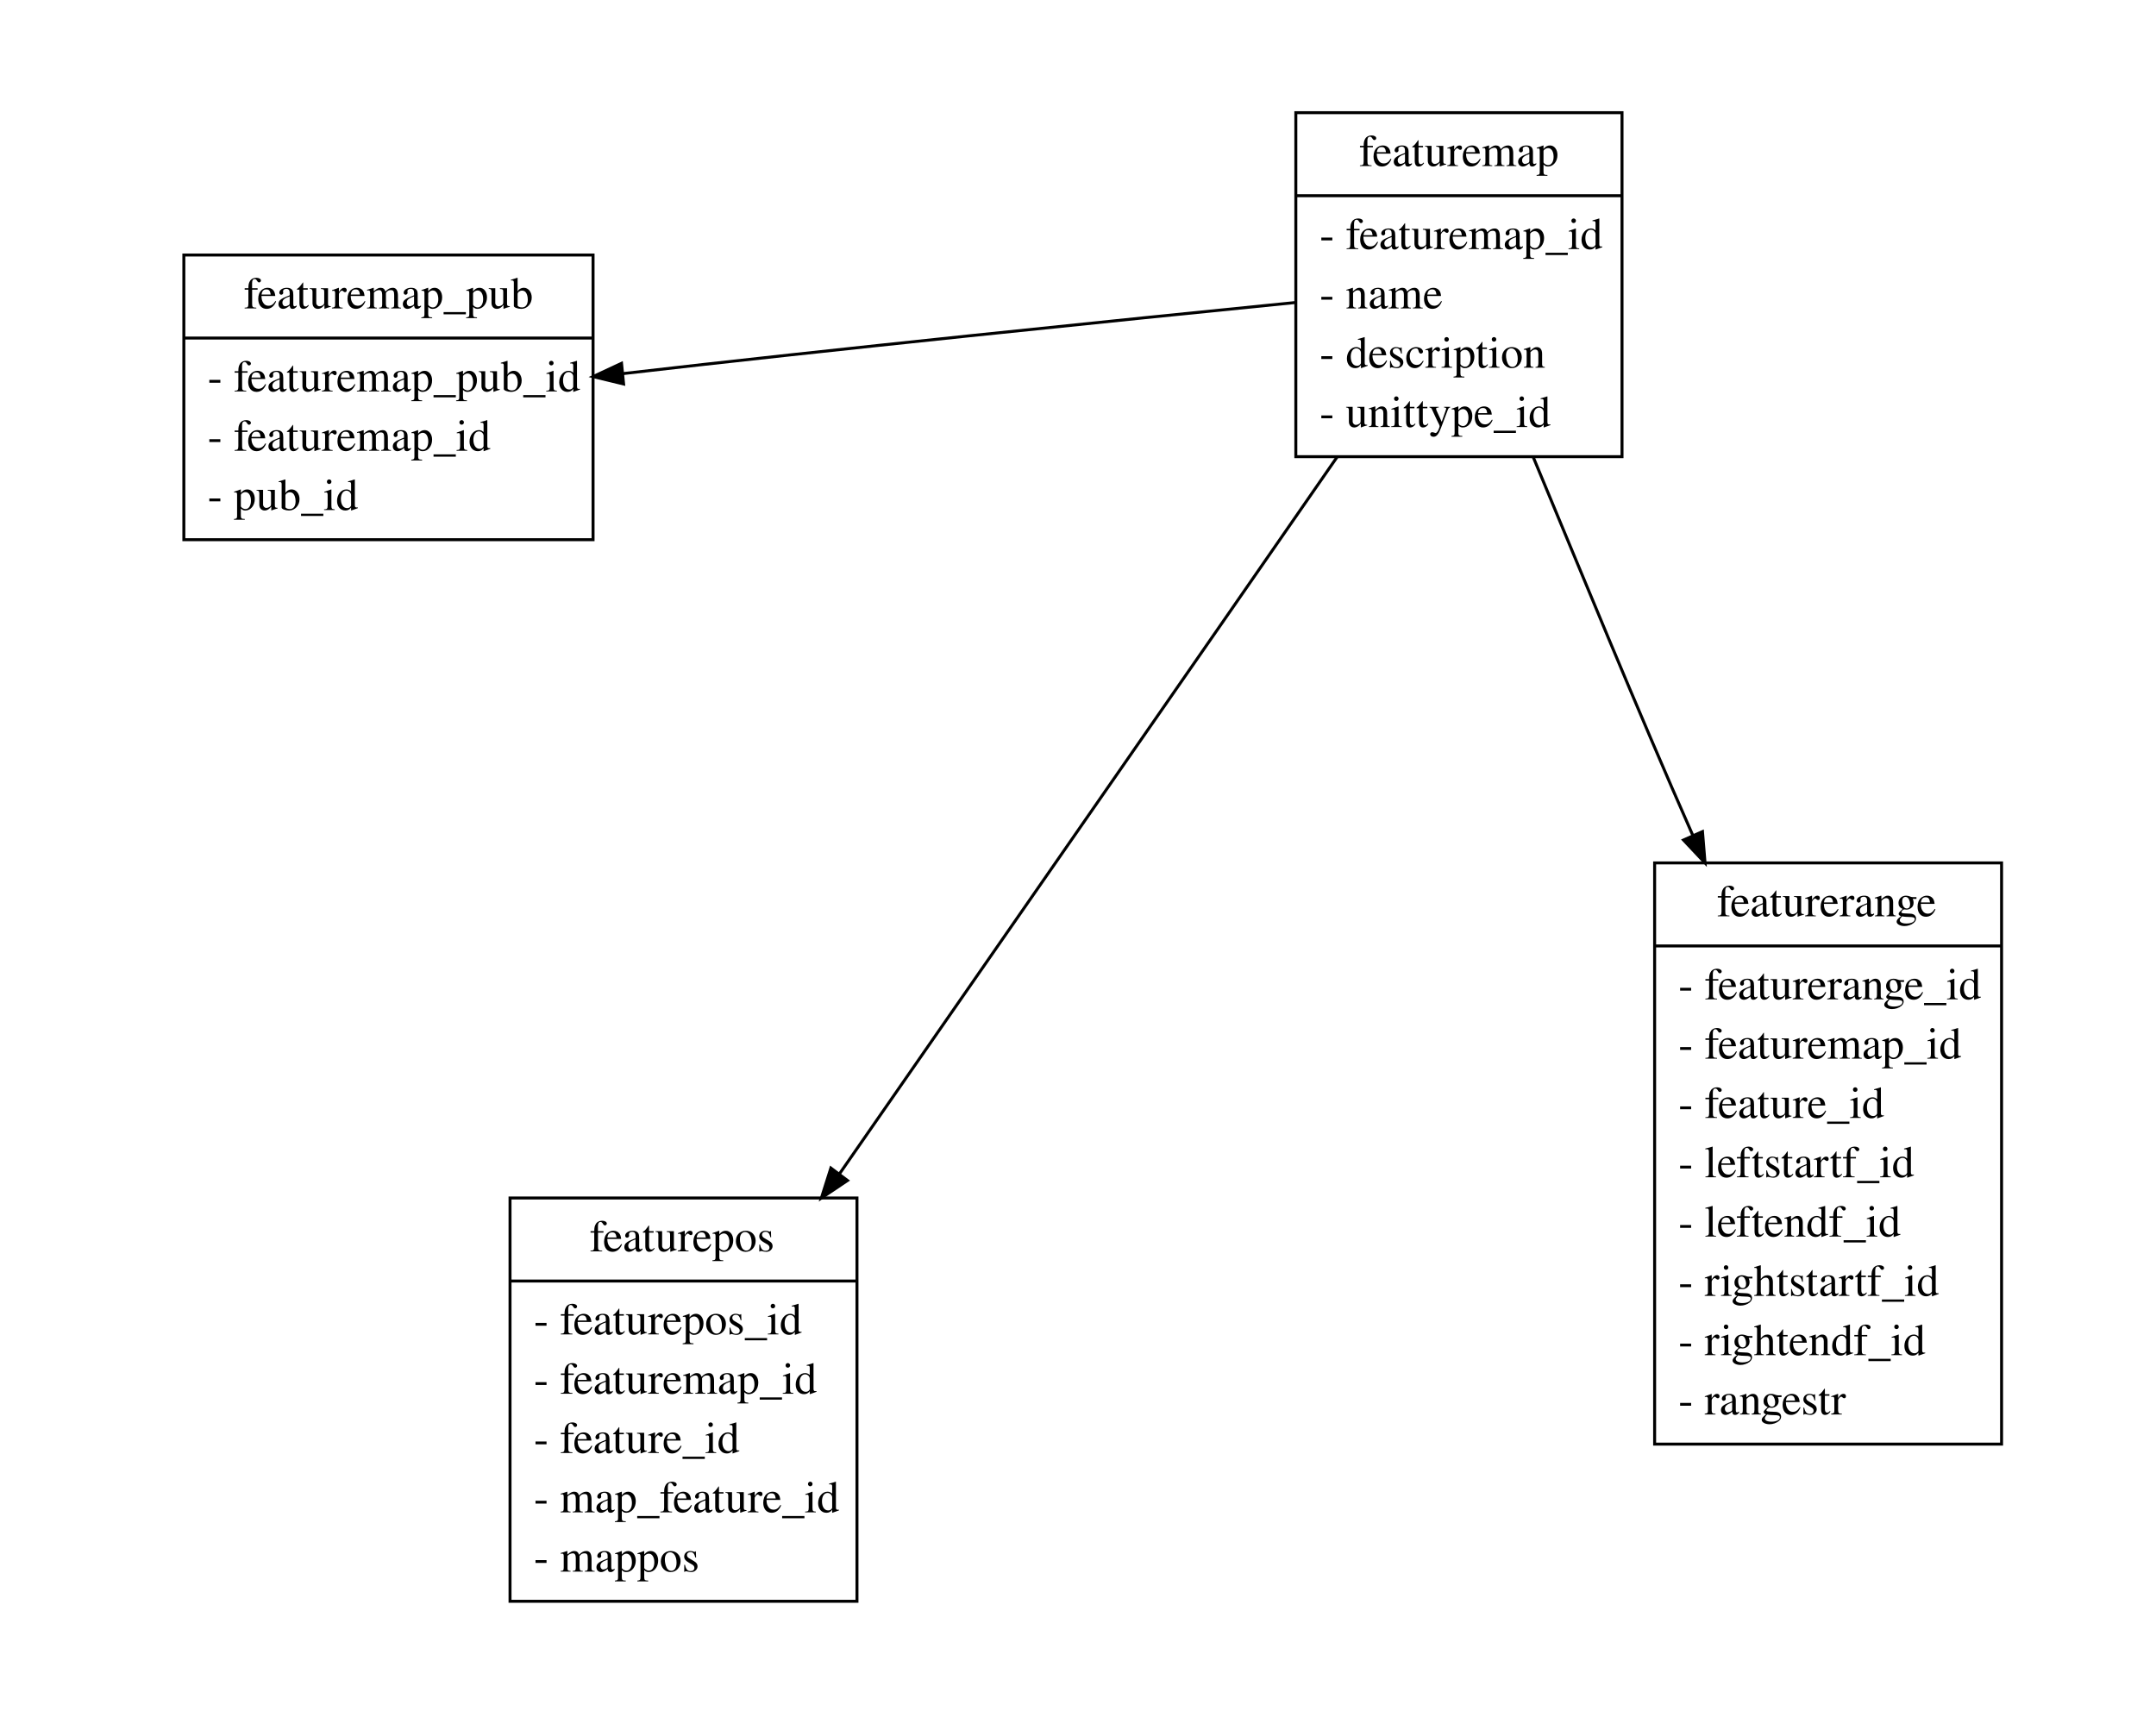
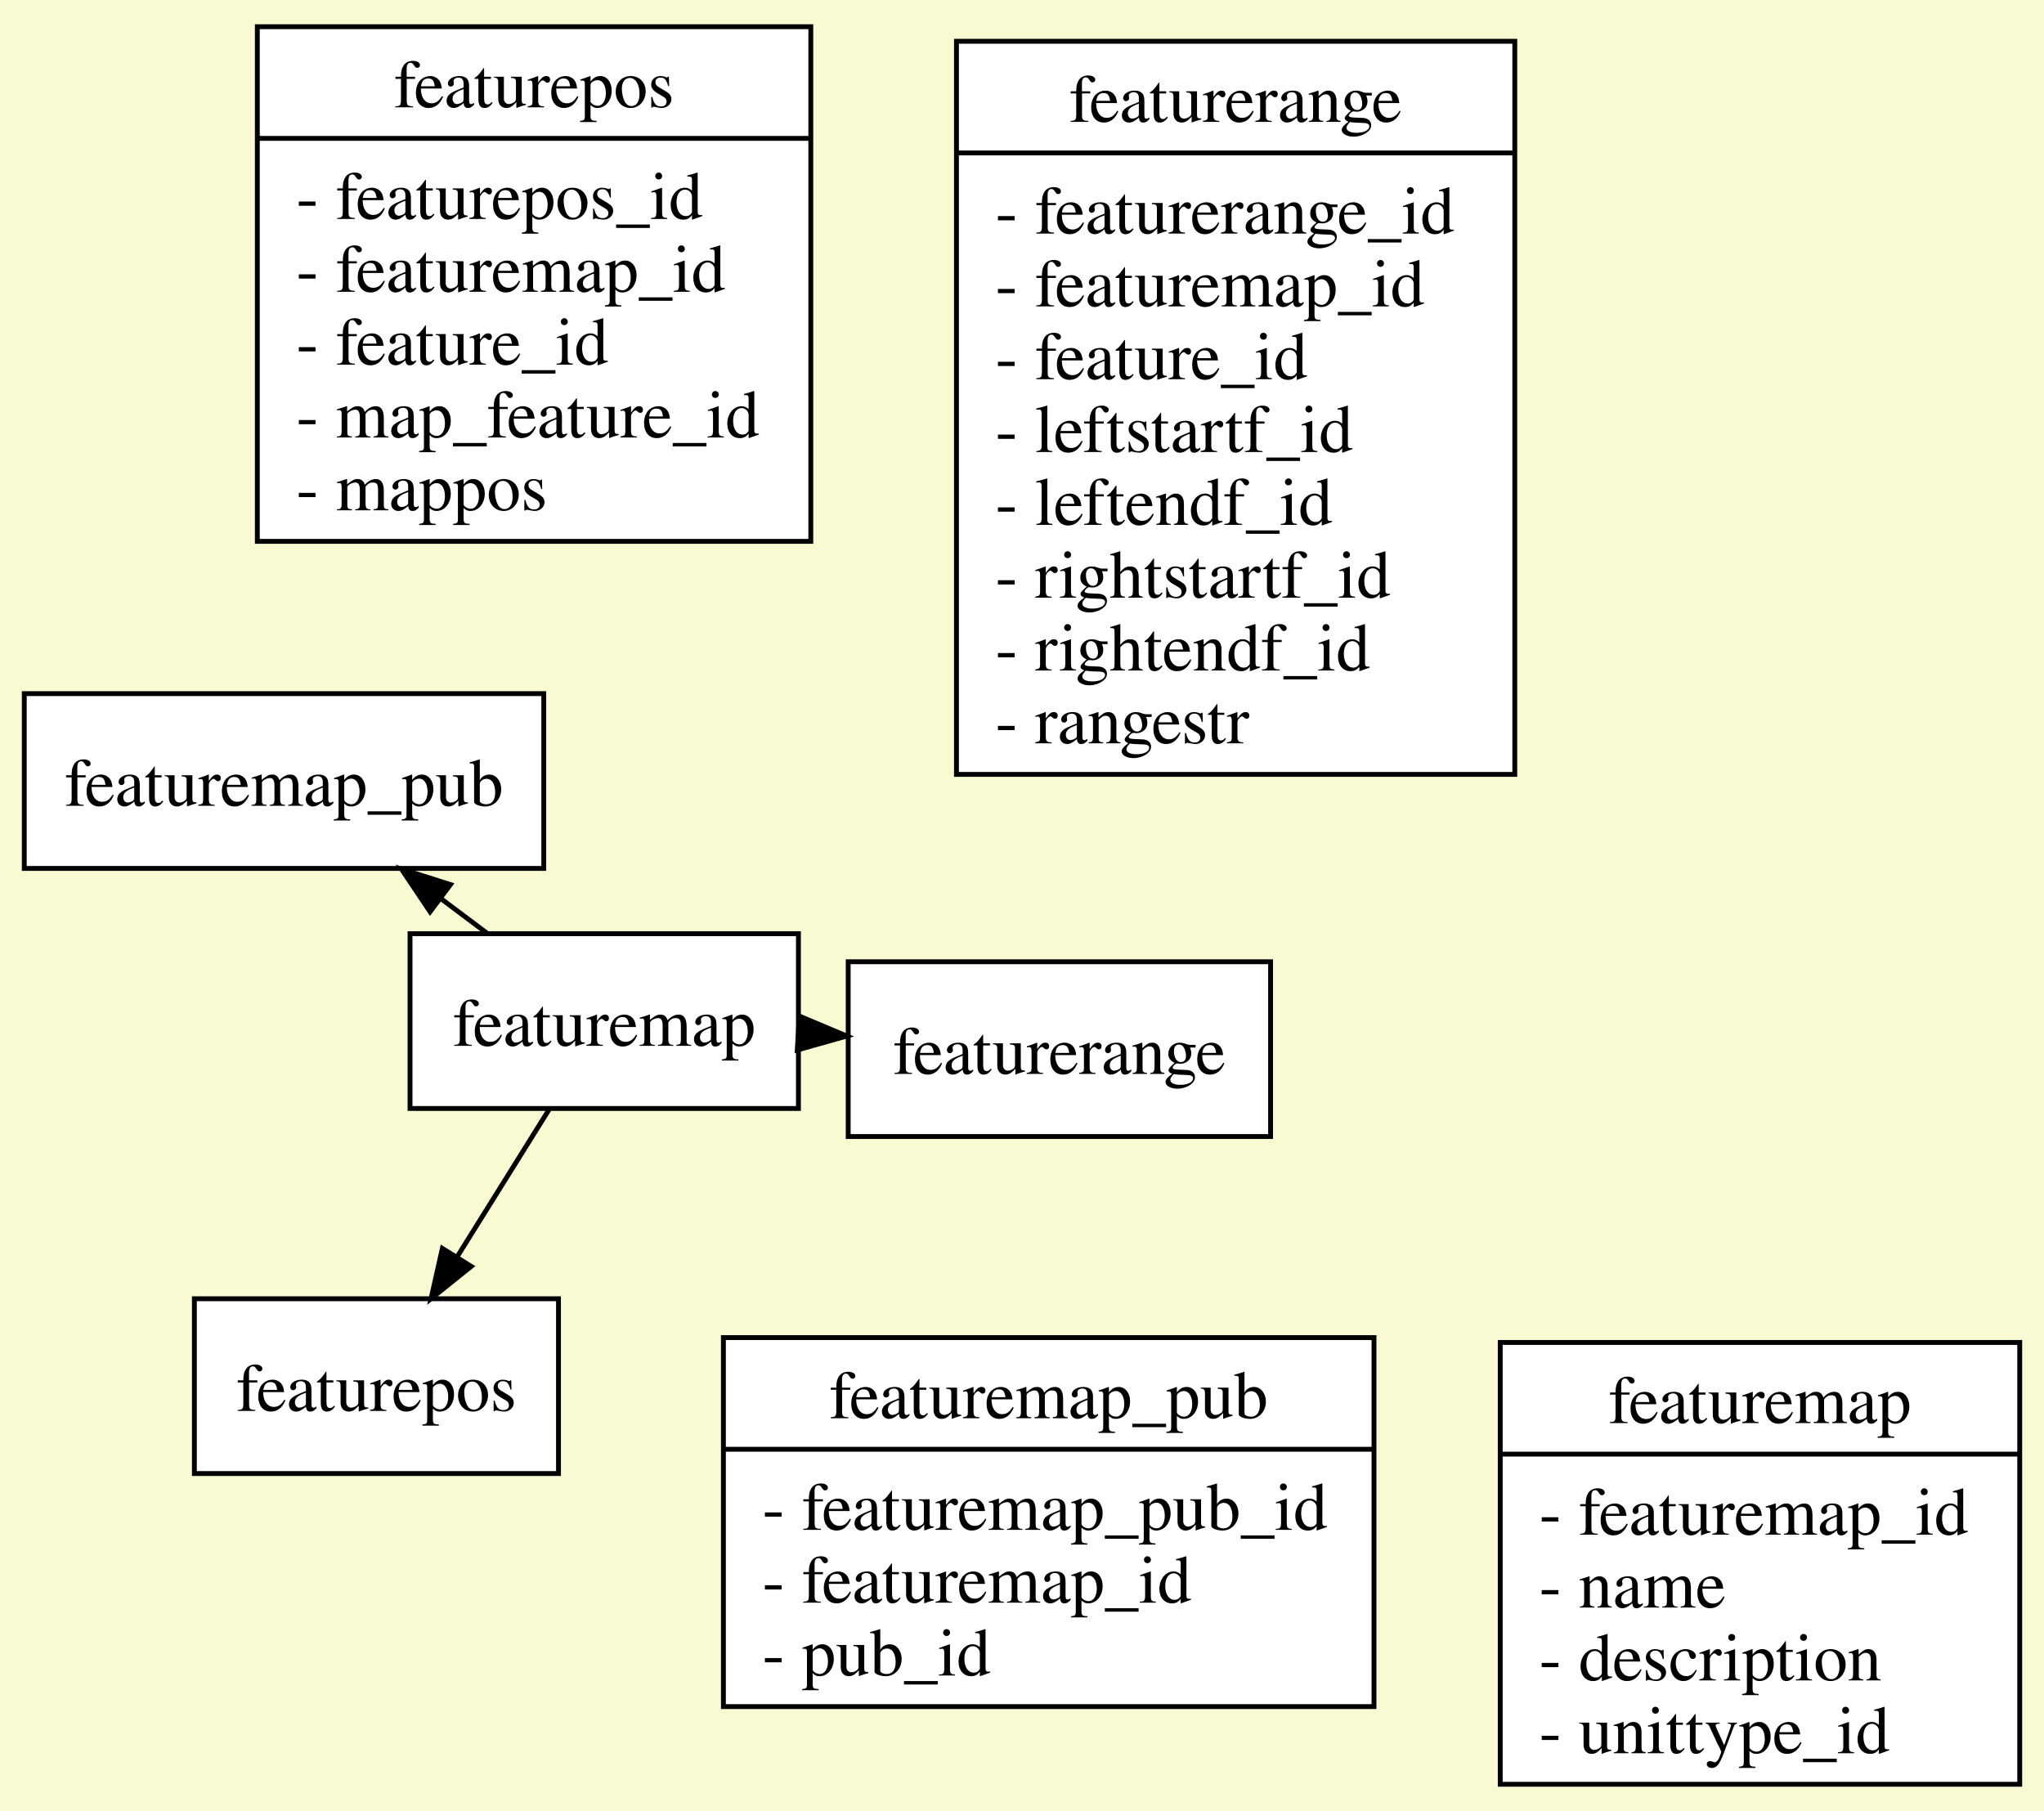
- <svg xmlns="http://www.w3.org/2000/svg" width="9.96in" height="7.99in">
-   <g id="graph0" class="graph" transform="scale(1.31507 1.31507) rotate(0) translate(4 580)">
-     <polygon style="fill:white;stroke:white;" points="-4,4 -4,-580 723,-580 723,4 -4,4" />
+ <svg xmlns="http://www.w3.org/2000/svg" width="421pt" height="373pt" viewBox="0.00 0.00 421.00 373.00">
+   <g id="graph1" class="graph" transform="scale(1 1) rotate(0) translate(4 369)">
+     <polygon fill="lightgoldenrodyellow" stroke="lightgoldenrodyellow" points="-4,5 -4,-369 418,-369 418,5 -4,5" />
    <g id="node1" class="node">
-       <polygon style="fill:white;stroke:black;" points="433,-426 433,-542 543,-542 543,-426 433,-426" />
-       <text text-anchor="middle" x="488" y="-524" style="font-family:Nimbus Roman No9 L;font-weight:regular;font-size:11.34pt;">featuremap</text>
-       <polyline style="fill:none;stroke:black;" points="433,-514 543,-514 " />
-       <text text-anchor="start" x="441" y="-496" style="font-family:Nimbus Roman No9 L;font-weight:regular;font-size:11.34pt;">- featuremap_id </text>
-       <text text-anchor="start" x="441" y="-476" style="font-family:Nimbus Roman No9 L;font-weight:regular;font-size:11.34pt;">- name </text>
-       <text text-anchor="start" x="441" y="-456" style="font-family:Nimbus Roman No9 L;font-weight:regular;font-size:11.34pt;">- description </text>
-       <text text-anchor="start" x="441" y="-436" style="font-family:Nimbus Roman No9 L;font-weight:regular;font-size:11.34pt;">- unittype_id </text>
+       <polygon fill="white" stroke="black" points="305,-1.5 305,-92.5 412,-92.5 412,-1.5 305,-1.5" />
+       <text text-anchor="middle" x="358.5" y="-75.9" font-family="Times,serif" font-size="14.00">featuremap</text>
+       <polyline fill="none" stroke="black" points="305,-69.5 412,-69.5 " />
+       <text text-anchor="start" x="313" y="-52.9" font-family="Times,serif" font-size="14.00">- featuremap_id</text>
+       <text text-anchor="start" x="313" y="-37.9" font-family="Times,serif" font-size="14.00">- name</text>
+       <text text-anchor="start" x="313" y="-22.9" font-family="Times,serif" font-size="14.00">- description</text>
+       <text text-anchor="start" x="313" y="-7.9" font-family="Times,serif" font-size="14.00">- unittype_id</text>
    </g>
    <g id="node2" class="node">
-       <polygon style="fill:white;stroke:black;" points="554,-93 554,-289 671,-289 671,-93 554,-93" />
-       <text text-anchor="middle" x="612" y="-271" style="font-family:Nimbus Roman No9 L;font-weight:regular;font-size:11.34pt;">featurerange</text>
-       <polyline style="fill:none;stroke:black;" points="554,-261 671,-261 " />
-       <text text-anchor="start" x="562" y="-243" style="font-family:Nimbus Roman No9 L;font-weight:regular;font-size:11.34pt;">- featurerange_id </text>
-       <text text-anchor="start" x="562" y="-223" style="font-family:Nimbus Roman No9 L;font-weight:regular;font-size:11.34pt;">- featuremap_id </text>
-       <text text-anchor="start" x="562" y="-203" style="font-family:Nimbus Roman No9 L;font-weight:regular;font-size:11.34pt;">- feature_id </text>
-       <text text-anchor="start" x="562" y="-183" style="font-family:Nimbus Roman No9 L;font-weight:regular;font-size:11.34pt;">- leftstartf_id </text>
-       <text text-anchor="start" x="562" y="-163" style="font-family:Nimbus Roman No9 L;font-weight:regular;font-size:11.34pt;">- leftendf_id </text>
-       <text text-anchor="start" x="562" y="-143" style="font-family:Nimbus Roman No9 L;font-weight:regular;font-size:11.34pt;">- rightstartf_id </text>
-       <text text-anchor="start" x="562" y="-123" style="font-family:Nimbus Roman No9 L;font-weight:regular;font-size:11.34pt;">- rightendf_id </text>
-       <text text-anchor="start" x="562" y="-103" style="font-family:Nimbus Roman No9 L;font-weight:regular;font-size:11.34pt;">- rangestr </text>
+       <polygon fill="white" stroke="black" points="193,-209.5 193,-360.5 308,-360.5 308,-209.5 193,-209.5" />
+       <text text-anchor="middle" x="250.5" y="-343.9" font-family="Times,serif" font-size="14.00">featurerange</text>
+       <polyline fill="none" stroke="black" points="193,-337.5 308,-337.5 " />
+       <text text-anchor="start" x="201" y="-320.9" font-family="Times,serif" font-size="14.00">- featurerange_id</text>
+       <text text-anchor="start" x="201" y="-305.9" font-family="Times,serif" font-size="14.00">- featuremap_id</text>
+       <text text-anchor="start" x="201" y="-290.9" font-family="Times,serif" font-size="14.00">- feature_id</text>
+       <text text-anchor="start" x="201" y="-275.9" font-family="Times,serif" font-size="14.00">- leftstartf_id</text>
+       <text text-anchor="start" x="201" y="-260.9" font-family="Times,serif" font-size="14.00">- leftendf_id</text>
+       <text text-anchor="start" x="201" y="-245.9" font-family="Times,serif" font-size="14.00">- rightstartf_id</text>
+       <text text-anchor="start" x="201" y="-230.9" font-family="Times,serif" font-size="14.00">- rightendf_id</text>
+       <text text-anchor="start" x="201" y="-215.9" font-family="Times,serif" font-size="14.00">- rangestr</text>
+     </g>
+     <g id="node3" class="node">
+       <polygon fill="white" stroke="black" points="49,-257.5 49,-363.5 163,-363.5 163,-257.5 49,-257.5" />
+       <text text-anchor="middle" x="106" y="-346.9" font-family="Times,serif" font-size="14.00">featurepos</text>
+       <polyline fill="none" stroke="black" points="49,-340.5 163,-340.5 " />
+       <text text-anchor="start" x="57" y="-323.9" font-family="Times,serif" font-size="14.00">- featurepos_id</text>
+       <text text-anchor="start" x="57" y="-308.9" font-family="Times,serif" font-size="14.00">- featuremap_id</text>
+       <text text-anchor="start" x="57" y="-293.9" font-family="Times,serif" font-size="14.00">- feature_id</text>
+       <text text-anchor="start" x="57" y="-278.9" font-family="Times,serif" font-size="14.00">- map_feature_id</text>
+       <text text-anchor="start" x="57" y="-263.9" font-family="Times,serif" font-size="14.00">- mappos</text>
+     </g>
+     <g id="node4" class="node">
+       <polygon fill="white" stroke="black" points="145,-17.5 145,-93.5 279,-93.5 279,-17.5 145,-17.5" />
+       <text text-anchor="middle" x="212" y="-76.9" font-family="Times,serif" font-size="14.00">featuremap_pub</text>
+       <polyline fill="none" stroke="black" points="145,-70.5 279,-70.5 " />
+       <text text-anchor="start" x="153" y="-53.9" font-family="Times,serif" font-size="14.00">- featuremap_pub_id</text>
+       <text text-anchor="start" x="153" y="-38.9" font-family="Times,serif" font-size="14.00">- featuremap_id</text>
+       <text text-anchor="start" x="153" y="-23.9" font-family="Times,serif" font-size="14.00">- pub_id</text>
+     </g>
+     <g id="node5" class="node">
+       <polygon fill="white" stroke="black" points="80.454,-140.691 80.454,-176.691 160.454,-176.691 160.454,-140.691 80.454,-140.691" />
+       <text text-anchor="middle" x="120.454" y="-153.591" font-family="Times,serif" font-size="14.00">featuremap</text>
+     </g>
+     <g id="node6" class="node">
+       <polygon fill="white" stroke="black" points="170.701,-134.911 170.701,-170.911 257.701,-170.911 257.701,-134.911 170.701,-134.911" />
+       <text text-anchor="middle" x="214.201" y="-147.811" font-family="Times,serif" font-size="14.00">featurerange</text>
    </g>
    <g id="edge6" class="edge">
-       <path style="fill:none;stroke:black;" d="M513,-426C528,-390 548,-341 567,-298" />
-       <polygon style="fill:black;stroke:black;" points="570.137,-299.56 571,-289 563.74,-296.717 570.137,-299.56" />
+       <path fill="none" stroke="black" d="M160.483,-156.223C160.586,-156.217 160.689,-156.21 160.792,-156.204" />
+       <polygon fill="black" stroke="black" points="160.643,-159.72 170.408,-155.611 160.212,-152.733 160.643,-159.72" />
    </g>
-     <g id="node3" class="node">
-       <polygon style="fill:white;stroke:black;" points="168,-40 168,-176 285,-176 285,-40 168,-40" />
-       <text text-anchor="middle" x="226" y="-158" style="font-family:Nimbus Roman No9 L;font-weight:regular;font-size:11.34pt;">featurepos</text>
-       <polyline style="fill:none;stroke:black;" points="168,-148 285,-148 " />
-       <text text-anchor="start" x="176" y="-130" style="font-family:Nimbus Roman No9 L;font-weight:regular;font-size:11.34pt;">- featurepos_id </text>
-       <text text-anchor="start" x="176" y="-110" style="font-family:Nimbus Roman No9 L;font-weight:regular;font-size:11.34pt;">- featuremap_id </text>
-       <text text-anchor="start" x="176" y="-90" style="font-family:Nimbus Roman No9 L;font-weight:regular;font-size:11.34pt;">- feature_id </text>
-       <text text-anchor="start" x="176" y="-70" style="font-family:Nimbus Roman No9 L;font-weight:regular;font-size:11.34pt;">- map_feature_id </text>
-       <text text-anchor="start" x="176" y="-50" style="font-family:Nimbus Roman No9 L;font-weight:regular;font-size:11.34pt;">- mappos </text>
+     <g id="node7" class="node">
+       <polygon fill="white" stroke="black" points="36.033,-65.5 36.033,-101.5 111.033,-101.5 111.033,-65.5 36.033,-65.5" />
+       <text text-anchor="middle" x="73.533" y="-78.4" font-family="Times,serif" font-size="14.00">featurepos</text>
    </g>
    <g id="edge4" class="edge">
-       <path style="fill:none;stroke:black;" d="M447,-426C402,-361 329,-256 279,-184" />
-       <polygon style="fill:black;stroke:black;" points="281.8,-181.9 273,-176 276.2,-186.1 281.8,-181.9" />
+       <path fill="none" stroke="black" d="M109.096,-140.49C103.448,-131.438 96.511,-120.322 90.268,-110.318" />
+       <polygon fill="black" stroke="black" points="93.05,-108.165 84.787,-101.534 87.112,-111.871 93.05,-108.165" />
    </g>
-     <g id="node4" class="node">
-       <polygon style="fill:white;stroke:black;" points="58,-398 58,-494 196,-494 196,-398 58,-398" />
-       <text text-anchor="middle" x="127" y="-476" style="font-family:Nimbus Roman No9 L;font-weight:regular;font-size:11.34pt;">featuremap_pub</text>
-       <polyline style="fill:none;stroke:black;" points="58,-466 196,-466 " />
-       <text text-anchor="start" x="66" y="-448" style="font-family:Nimbus Roman No9 L;font-weight:regular;font-size:11.34pt;">- featuremap_pub_id </text>
-       <text text-anchor="start" x="66" y="-428" style="font-family:Nimbus Roman No9 L;font-weight:regular;font-size:11.34pt;">- featuremap_id </text>
-       <text text-anchor="start" x="66" y="-408" style="font-family:Nimbus Roman No9 L;font-weight:regular;font-size:11.34pt;">- pub_id </text>
+     <g id="node8" class="node">
+       <polygon fill="white" stroke="black" points="1,-190.134 1,-226.134 108,-226.134 108,-190.134 1,-190.134" />
+       <text text-anchor="middle" x="54.5" y="-203.034" font-family="Times,serif" font-size="14.00">featuremap_pub</text>
    </g>
    <g id="edge2" class="edge">
-       <path style="fill:none;stroke:black;" d="M433,-478C373,-472 275,-462 206,-454" />
-       <polygon style="fill:black;stroke:black;" points="206.299,-450.512 196,-453 205.602,-457.478 206.299,-450.512" />
+       <path fill="none" stroke="black" d="M96.27,-176.821C93.223,-179.105 90.068,-181.471 86.92,-183.831" />
+       <polygon fill="black" stroke="black" points="84.583,-181.208 78.681,-190.007 88.782,-186.809 84.583,-181.208" />
    </g>
  </g>
</svg>
